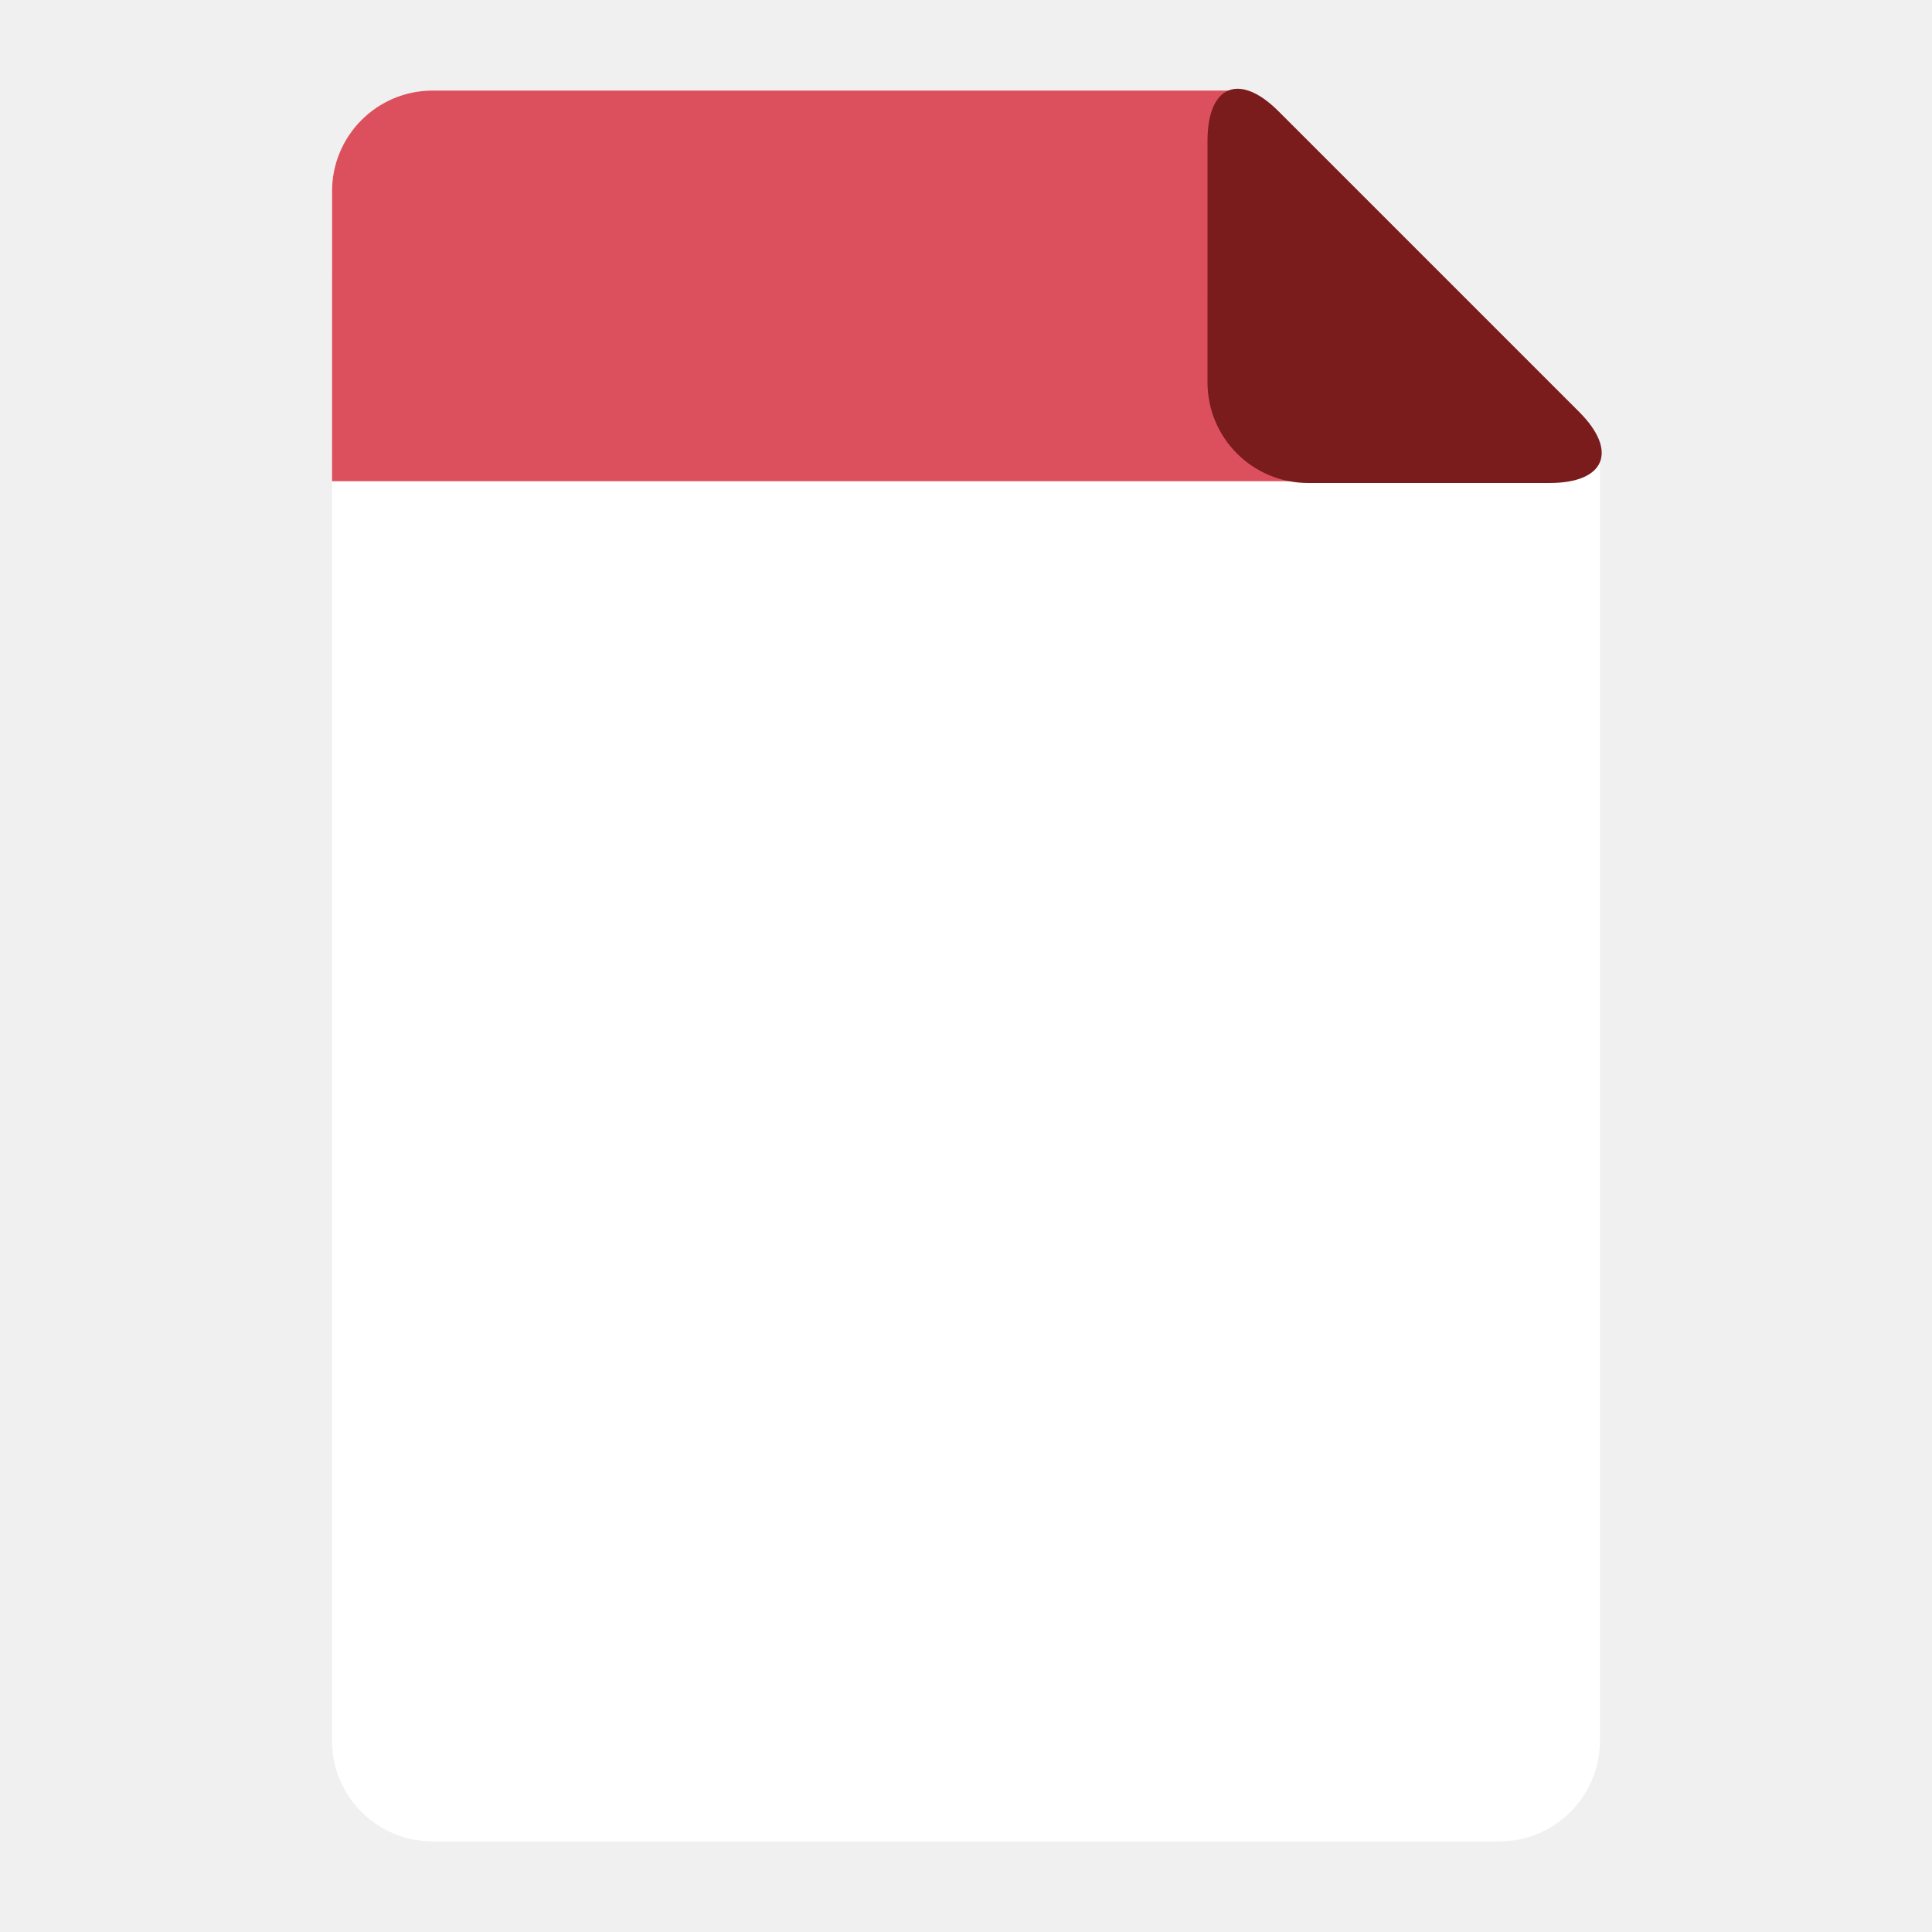
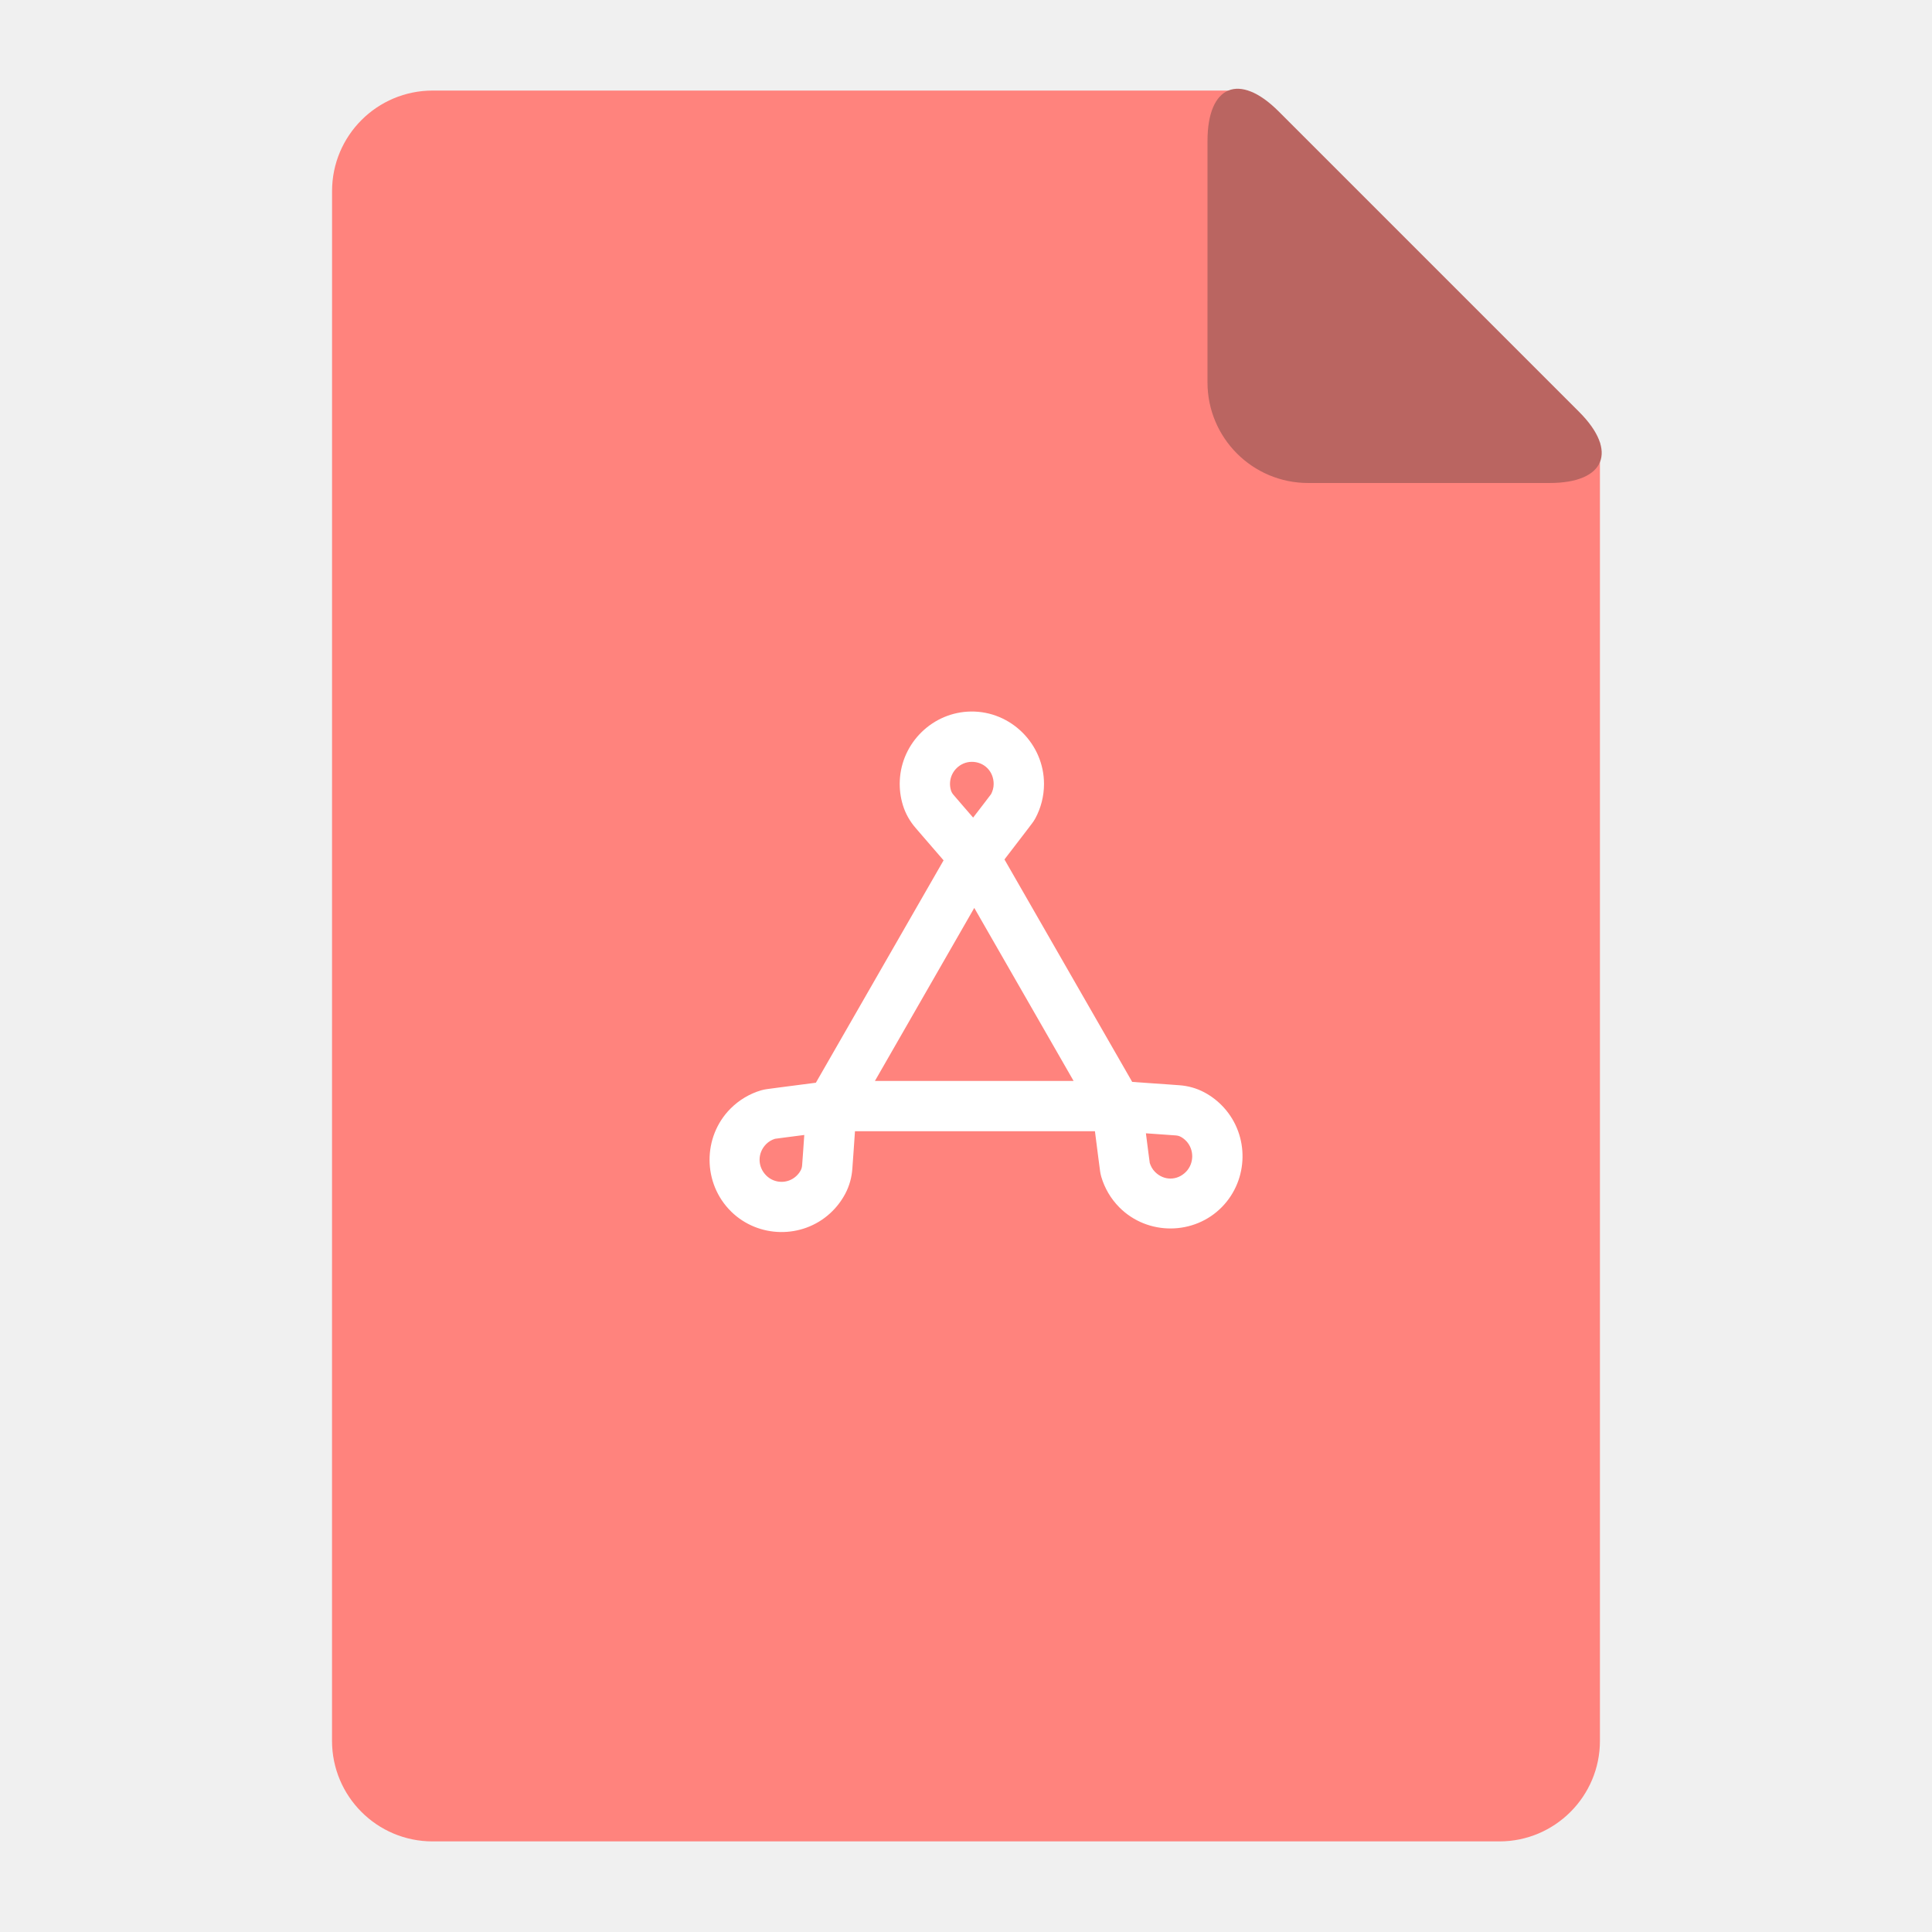
<svg xmlns="http://www.w3.org/2000/svg" width="192" height="192" version="1.1" viewBox="0 0 192 192">
-   <path d="m33 18.996c0-5.521 4.473-9.996 10.001-9.996h80.821l35.178 35v129c0 5.521-4.484 9.996-9.992 9.996h-106.02c-5.519 0-9.992-4.476-9.992-9.996z" style="fill-rule:evenodd;fill:#fff" />
-   <path d="m33 18.997c0-5.521 4.473-9.997 10.001-9.997h80.821l35.178 35c0 2.11-4.484 3.82-9.992 3.82h-116.01z" style="fill-rule:evenodd;fill:#dc505e" />
-   <path d="m120 13.998c0-5.522 3.164-6.834 7.069-2.929l29.861 29.861c3.904 3.904 2.588 7.069-2.929 7.069h-24.004c-5.522 0-9.998-4.481-9.998-9.998z" style="fill-rule:evenodd;fill:#7a1b1c" />
+   <path d="m33 18.996c0-5.521 4.473-9.996 10.001-9.996h80.821l35.178 35v129c0 5.521-4.484 9.996-9.992 9.996h-106.02c-5.519 0-9.992-4.476-9.992-9.996z" style="fill-rule:evenodd;fill:#ff837d" />
+   <path d="m120 13.998c0-5.522 3.164-6.834 7.069-2.929l29.861 29.861c3.904 3.904 2.588 7.069-2.929 7.069h-24.004c-5.522 0-9.998-4.481-9.998-9.998z" style="fill-rule:evenodd;fill:#ba6561" />
+   <path d="m96.492 70.711c-3.78 0.046-6.899 3.082-7.072 6.859-0.039 0.845 0.071 1.671 0.307 2.441 0.259 0.85 0.695 1.605 1.242 2.242l0.842 0.979c0.002 2e-3 0.004 0.004 0.006 0.006l1.955 2.262-12.691 22.1-3.721 0.482c-0.004 6.4e-4 -0.008 1e-3 -0.012 2e-3l-1.148 0.154c-0.004 6.4e-4 -0.008 1e-3 -0.012 2e-3 -0.167 0.023-0.345 0.058-0.537 0.113-0.008 2e-3 -0.016 4e-3 -0.023 6e-3 -1.109 0.33-2.162 0.941-3.031 1.814-2.797 2.812-2.773 7.443 0.062 10.227v2e-3c2.698 2.647 7.054 2.725 9.842 0.17 0.623-0.571 1.128-1.235 1.504-1.947 0.415-0.786 0.639-1.631 0.699-2.469l0.092-1.291c6.55e-4 -3e-3 0.001-5e-3 2e-3 -8e-3l0.168-2.436h23.848l0.357 2.795c6.5e-4 3e-3 1e-3 7e-3 2e-3 0.01l0.152 1.156c6.4e-4 5e-3 1e-3 9e-3 2e-3 0.014 0.023 0.165 0.058 0.343 0.113 0.537 2e-3 7e-3 4e-3 0.014 6e-3 0.021 0.326 1.106 0.928 2.162 1.799 3.037 2.797 2.812 7.443 2.789 10.211-0.062 2.632-2.712 2.709-7.056 0.17-9.857-0.568-0.627-1.228-1.135-1.939-1.514-0.785-0.419-1.629-0.645-2.467-0.707h-4e-3l-1.283-0.094h-6e-3l-3.41-0.238-12.695-22.109 2.037-2.654c3e-3 -0.003 5e-3 -0.006 8e-3 -0.01l0.695-0.916 8e-3 -0.01c0.112-0.146 0.214-0.303 0.305-0.467 5e-3 -0.008 9e-3 -0.016 0.014-0.023 0.549-1.017 0.863-2.192 0.863-3.424 0-3.966-3.282-7.244-7.256-7.195zm0.062 5c1.237-0.015 2.195 0.936 2.195 2.195 0 0.374-0.097 0.706-0.254 1.01l-0.607 0.799-1.18 1.537-1.109-1.281-0.84-0.977c-0.127-0.147-0.209-0.301-0.252-0.441v-2e-3c-0.071-0.233-0.106-0.481-0.094-0.752 0.053-1.155 1.01-2.074 2.141-2.088zm0.268 14.516 9.871 17.195h-19.744zm17.057 22.4 1.695 0.119 1.277 0.092c0.19 0.014 0.353 0.064 0.479 0.131l4e-3 2e-3c0.21 0.111 0.405 0.261 0.584 0.459h2e-3c0.769 0.848 0.745 2.196-0.053 3.018-0.872 0.898-2.201 0.902-3.078 0.019-0.259-0.261-0.424-0.564-0.527-0.893l-0.133-0.998zm-33.951 0.166-0.119 1.715-0.094 1.289c-0.014 0.196-0.064 0.364-0.133 0.494v2e-3c-0.113 0.215-0.262 0.412-0.459 0.592l-2e-3 2e-3c-0.841 0.771-2.144 0.747-2.961-0.055-0.893-0.877-0.897-2.251-0.02-3.133 0.261-0.263 0.56-0.426 0.881-0.527l0.986-0.131z" style="clip-rule:evenodd;color-rendering:auto;color:#000000;dominant-baseline:auto;fill-rule:evenodd;fill:#fff;font-feature-settings:normal;font-variant-alternates:normal;font-variant-caps:normal;font-variant-ligatures:normal;font-variant-numeric:normal;font-variant-position:normal;image-rendering:auto;isolation:auto;mix-blend-mode:normal;shape-padding:0;shape-rendering:auto;solid-color:#000000;text-decoration-color:#000000;text-decoration-line:none;text-decoration-style:solid;text-indent:0;text-orientation:mixed;text-transform:none;white-space:normal" />
</svg>
